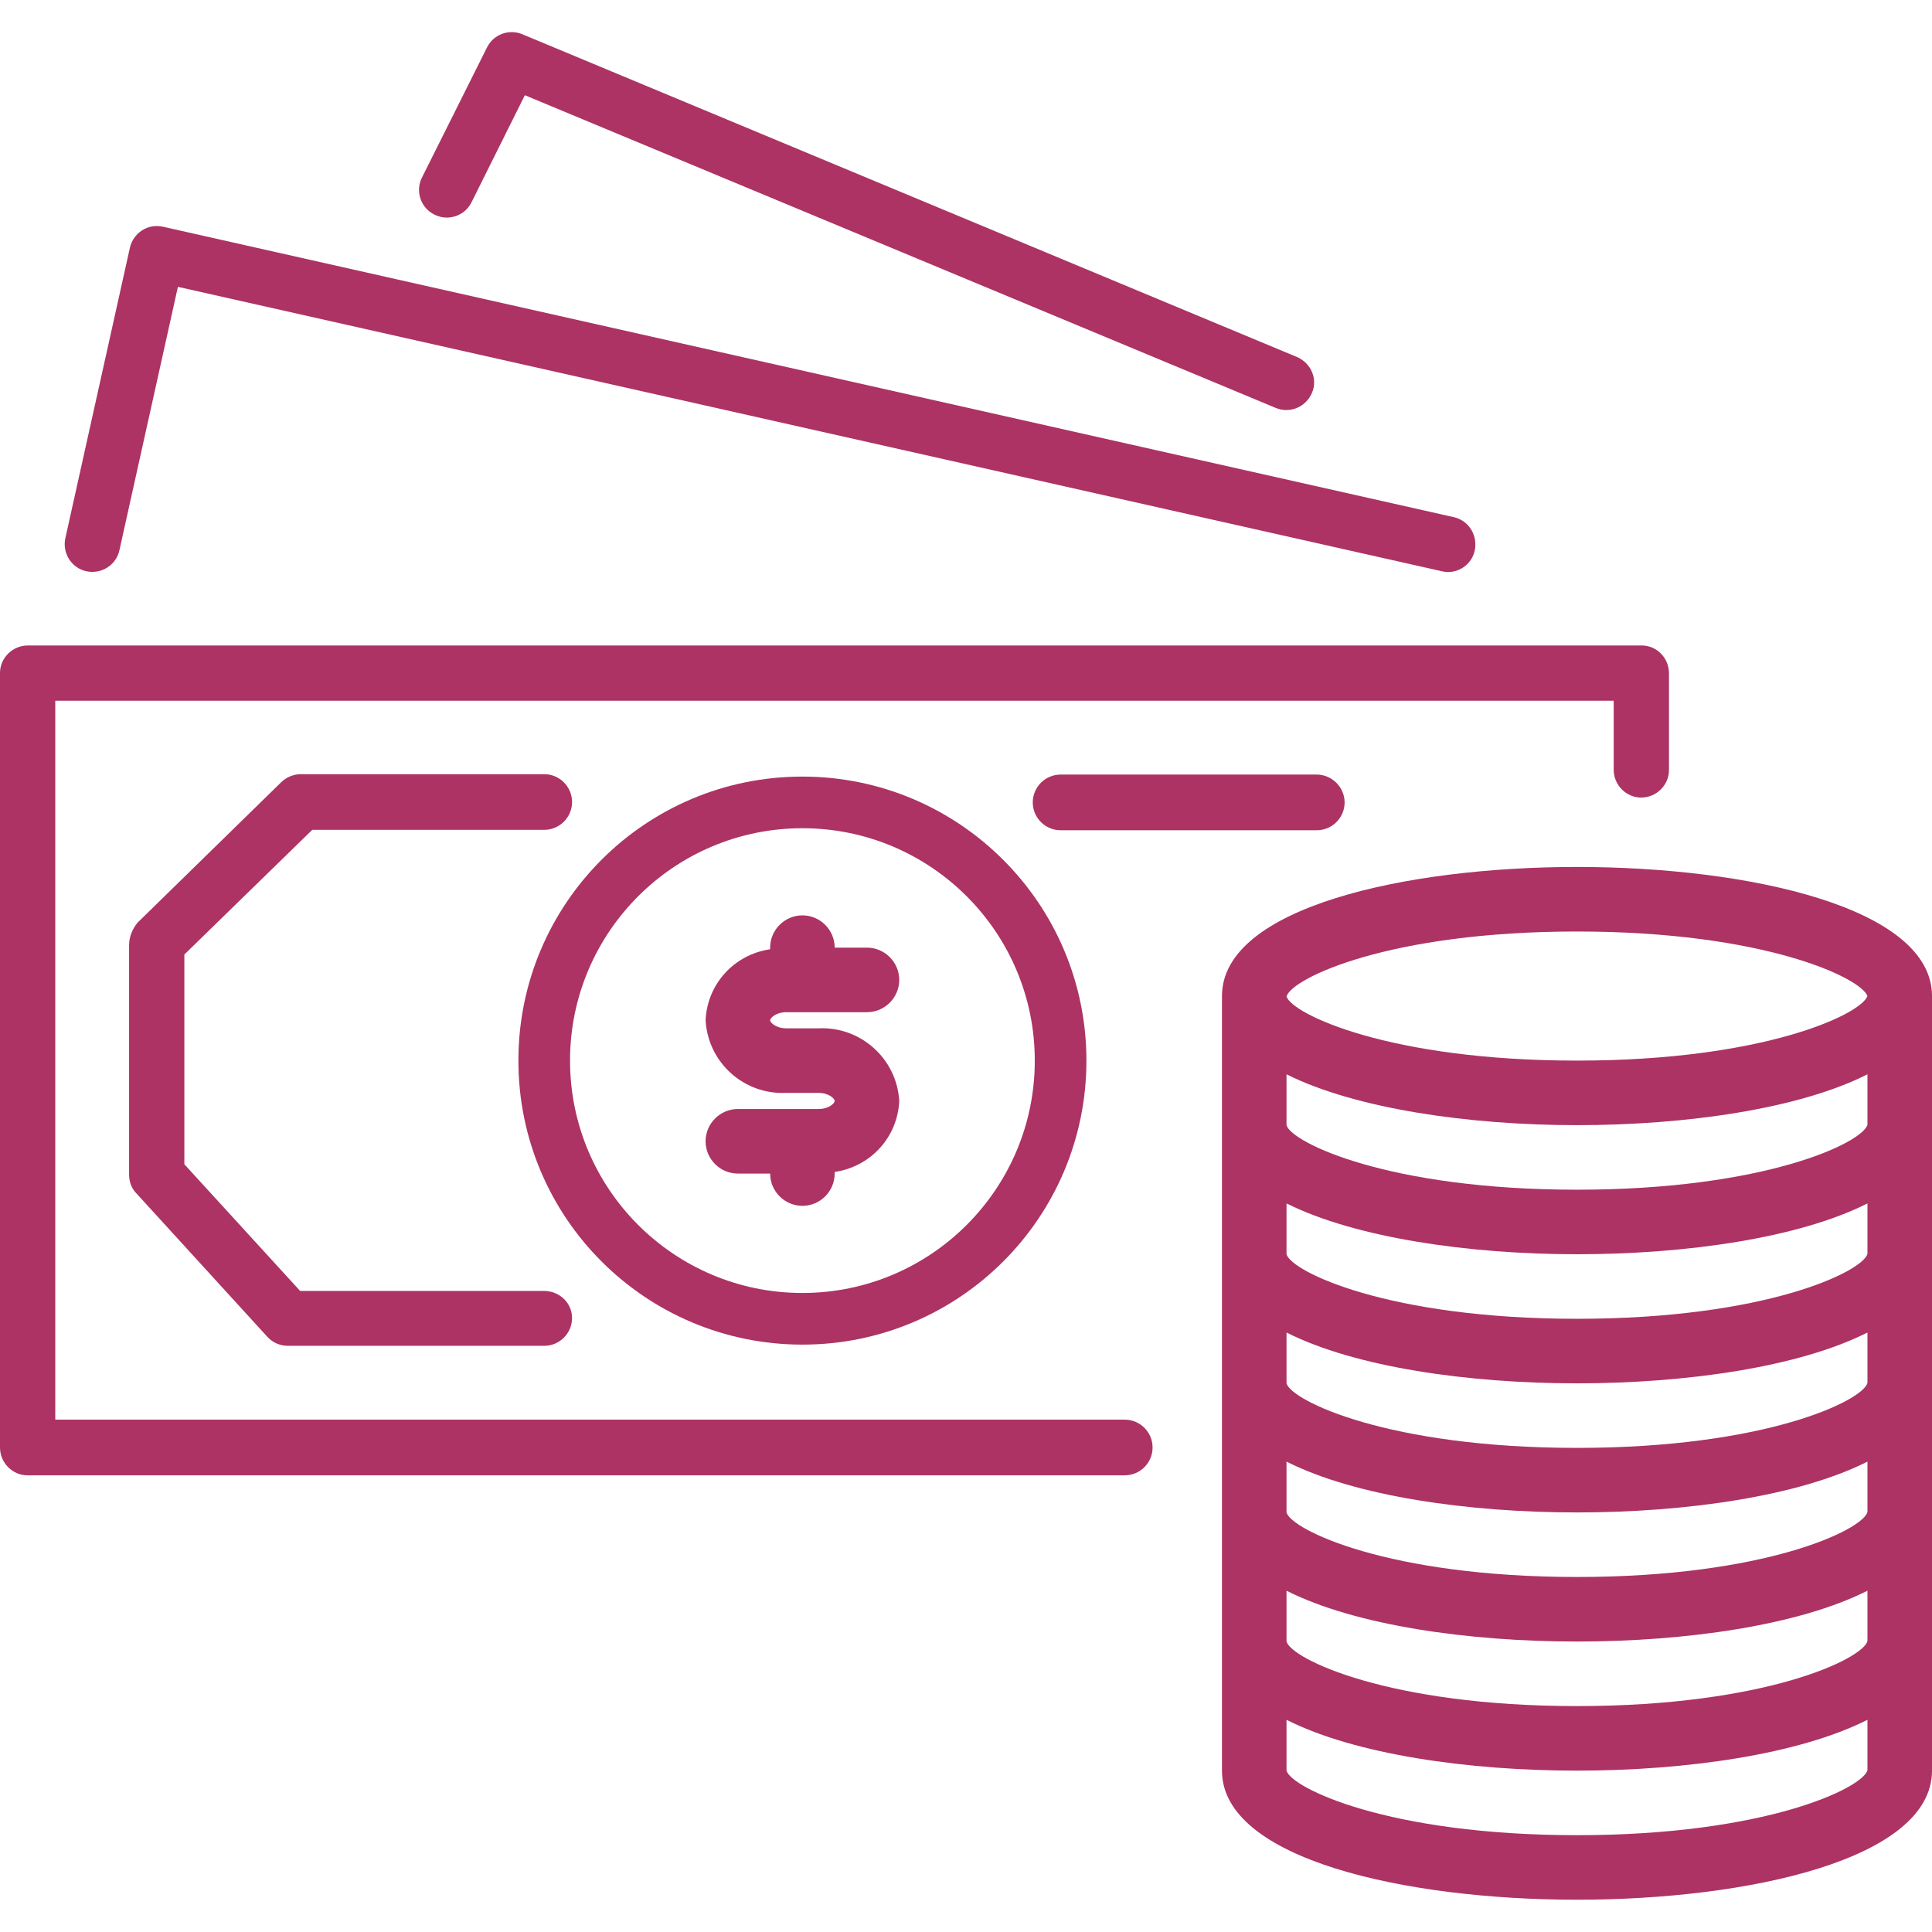
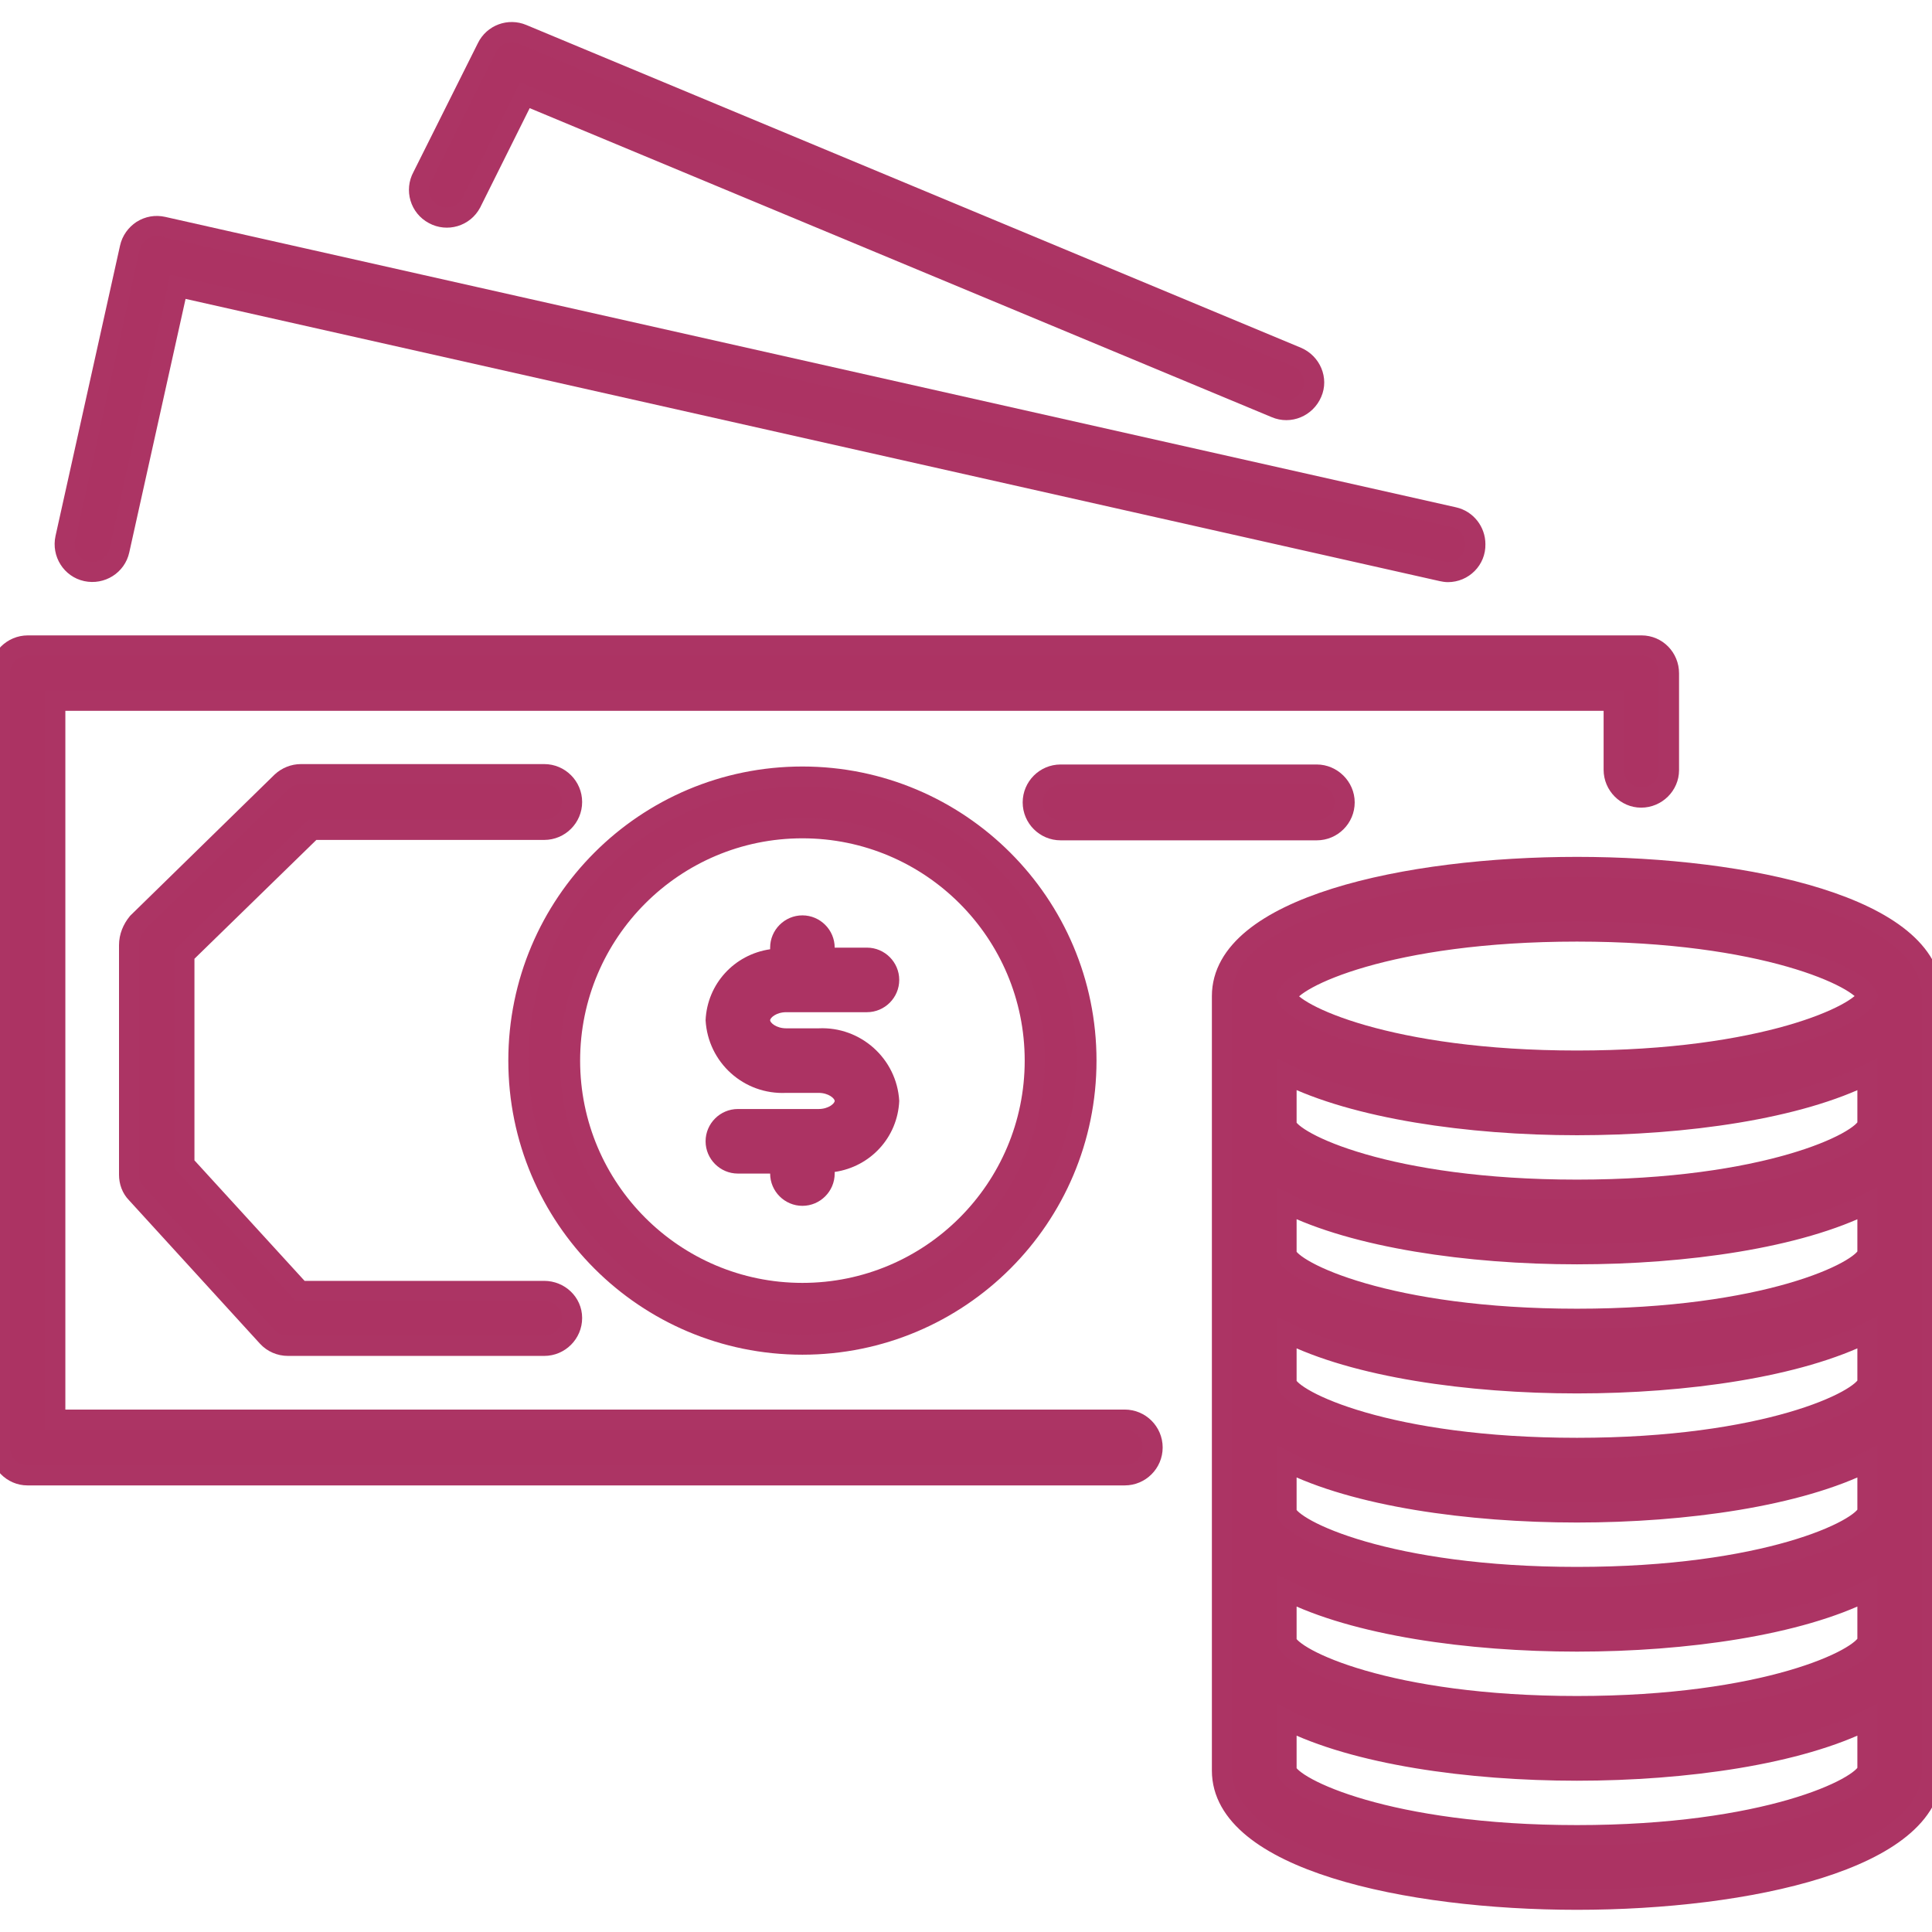
<svg xmlns="http://www.w3.org/2000/svg" version="1.1" id="Capa_1" x="0px" y="0px" viewBox="0 0 478.9 478.9" style="enable-background:new 0 0 478.9 478.9;" xml:space="preserve">
  <style type="text/css">
- 	.st0{fill:#AC3363;}
+ 	.st0{fill:#AC3363;stroke:#AC3464;stroke-width:5;stroke-miterlimit:10;}
+ 	.st1{fill:#AC3363;}
</style>
  <g>
    <g>
-       <path class="st0" d="M406.9,160C406.9,160,406.9,160,406.9,160H6.9c-3.8,0-6.9,3.1-6.9,6.8c0,0,0,0,0,0v192c0,3.8,3.1,6.9,6.8,6.9    c0,0,0,0,0,0h272c3.8,0,6.9-3.1,6.9-6.9c0-3.8-3.1-6.9-6.9-6.9H13.7V173.7H400v17.1c0,3.8,3.1,6.9,6.8,6.9c0,0,0,0,0,0    c3.8,0,6.9-3.1,6.9-6.8c0,0,0,0,0,0v-24C413.7,163.1,410.7,160,406.9,160z" />
+       <path class="st0" d="M406.9,160L406.9,160H6.9c-3.8,0-6.9,3.1-6.9,6.8l0,0v192c0,3.8,3.1,6.9,6.8,6.9l0,0h272    c3.8,0,6.9-3.1,6.9-6.9s-3.1-6.9-6.9-6.9H13.7V173.7H400v17.1c0,3.8,3.1,6.9,6.8,6.9l0,0c3.8,0,6.9-3.1,6.9-6.8l0,0v-24    C413.7,163.1,410.7,160,406.9,160z" />
    </g>
  </g>
  <g>
    <g>
      <path class="st0" d="M360.4,128.2l-320-72c-1.8-0.4-3.6-0.1-5.2,0.9c-1.5,1-2.6,2.5-3,4.3l-16,72c-0.8,3.7,1.5,7.4,5.2,8.2    s7.4-1.5,8.2-5.2l14.5-65.3l313.3,70.5c0.5,0.1,1,0.2,1.5,0.2c3.8,0,6.9-3.1,6.8-6.9C365.7,131.7,363.5,128.9,360.4,128.2z" />
    </g>
  </g>
  <g>
    <g>
-       <path class="st0" d="M321.5,88.5l-192-80c-3.3-1.4-7.2,0-8.8,3.3l-16,32c-1.8,3.3-0.6,7.5,2.8,9.3c3.3,1.8,7.5,0.6,9.3-2.8    c0.1-0.1,0.1-0.3,0.2-0.4v0l13.1-26.3l186.1,77.5c3.5,1.5,7.5-0.2,9-3.7C326.7,94,325,90,321.5,88.5z" />
+       <path class="st0" d="M321.5,88.5l-192-80c-3.3-1.4-7.2,0-8.8,3.3l-16,32c-1.8,3.3-0.6,7.5,2.8,9.3c3.3,1.8,7.5,0.6,9.3-2.8    c0.1-0.1,0.1-0.3,0.2-0.4l0,0l13.1-26.3l186.1,77.5c3.5,1.5,7.5-0.2,9-3.7C326.7,94,325,90,321.5,88.5z" />
    </g>
  </g>
  <g>
    <g>
      <path class="st0" d="M326.4,192h-63.5c-3.8,0-6.9,3.1-6.9,6.9s3.1,6.9,6.9,6.9h63.5c3.8,0,6.9-3.1,6.9-6.9S330.1,192,326.4,192z" />
    </g>
  </g>
  <g>
    <g>
-       <path class="st0" d="M198.9,192.5c-38.9,0-70.4,31.5-70.4,70.4c0,38.9,31.5,70.4,70.4,70.4c38.9,0,70.4-31.5,70.4-70.4    S237.7,192.5,198.9,192.5z M198.9,320.5c-31.8,0-57.6-25.8-57.6-57.6c0-31.8,25.8-57.6,57.6-57.6c31.8,0,57.6,25.8,57.6,57.6    C256.5,294.7,230.7,320.5,198.9,320.5z" />
+       <path class="st0" d="M198.9,192.5c-38.9,0-70.4,31.5-70.4,70.4s31.5,70.4,70.4,70.4s70.4-31.5,70.4-70.4S237.7,192.5,198.9,192.5z     M198.9,320.5c-31.8,0-57.6-25.8-57.6-57.6s25.8-57.6,57.6-57.6s57.6,25.8,57.6,57.6S230.7,320.5,198.9,320.5z" />
    </g>
  </g>
  <g>
    <g>
-       <path class="st0" d="M390.9,214.9c-42.4,0-88,10-88,32v192c0,22,45.6,32,88,32s88-10,88-32v-192    C478.9,224.9,433.3,214.9,390.9,214.9z M462.9,438.8c-1.2,4.4-25.2,16.1-72,16.1s-70.8-11.7-72-16v-12.6c17,8.6,45.1,12.6,72,12.6    s55-4,72-12.6V438.8z M462.9,406.8c-1.2,4.4-25.2,16.1-72,16.1s-70.8-11.7-72-16v-12.6c17,8.6,45.1,12.6,72,12.6s55-4,72-12.6    V406.8z M462.9,374.8c-1.2,4.4-25.2,16.1-72,16.1s-70.8-11.7-72-16v-12.6c17,8.6,45.1,12.6,72,12.6s55-4,72-12.6V374.8z     M462.9,342.8c-1.2,4.4-25.2,16.1-72,16.1s-70.8-11.7-72-16v-12.6c17,8.6,45.1,12.6,72,12.6s55-4,72-12.6V342.8z M462.9,310.8    c-1.2,4.4-25.2,16.1-72,16.1s-70.8-11.7-72-16v-12.6c17,8.5,45.1,12.6,72,12.6s55-4,72-12.6V310.8z M462.9,278.8    c-1.2,4.4-25.2,16.1-72,16.1s-70.8-11.7-72-16v-12.6c17,8.5,45.1,12.6,72,12.6s55-4,72-12.6V278.8z M390.9,262.9    c-46.7,0-70.7-11.6-72-15.9v0c1.3-4.5,25.3-16.1,72-16.1c46.4,0,70.4,11.5,72,16C461.3,251.4,437.3,262.9,390.9,262.9z" />
+       <path class="st0" d="M390.9,214.9c-42.4,0-88,10-88,32v192c0,22,45.6,32,88,32s88-10,88-32v-192    C478.9,224.9,433.3,214.9,390.9,214.9z M462.9,438.8c-1.2,4.4-25.2,16.1-72,16.1s-70.8-11.7-72-16v-12.6c17,8.6,45.1,12.6,72,12.6    s55-4,72-12.6V438.8z M462.9,406.8c-1.2,4.4-25.2,16.1-72,16.1s-70.8-11.7-72-16v-12.6c17,8.6,45.1,12.6,72,12.6s55-4,72-12.6    V406.8z M462.9,374.8c-1.2,4.4-25.2,16.1-72,16.1s-70.8-11.7-72-16v-12.6c17,8.6,45.1,12.6,72,12.6s55-4,72-12.6V374.8z     M462.9,342.8c-1.2,4.4-25.2,16.1-72,16.1s-70.8-11.7-72-16v-12.6c17,8.6,45.1,12.6,72,12.6s55-4,72-12.6V342.8z M462.9,310.8    c-1.2,4.4-25.2,16.1-72,16.1s-70.8-11.7-72-16v-12.6c17,8.5,45.1,12.6,72,12.6s55-4,72-12.6V310.8z M462.9,278.8    c-1.2,4.4-25.2,16.1-72,16.1s-70.8-11.7-72-16v-12.6c17,8.5,45.1,12.6,72,12.6s55-4,72-12.6V278.8z M390.9,262.9    c-46.7,0-70.7-11.6-72-15.9l0,0c1.3-4.5,25.3-16.1,72-16.1c46.4,0,70.4,11.5,72,16C461.3,251.4,437.3,262.9,390.9,262.9z" />
    </g>
  </g>
  <g>
    <g>
      <path class="st0" d="M134.9,320H74.4l-28.7-31.4v-52l31.7-30.9h57.5c3.8,0,6.9-3.1,6.9-6.9s-3.1-6.9-6.9-6.9H74.6    c-1.8,0-3.5,0.7-4.8,1.9l-35.7,34.9c-1.3,1.6-2.1,3.5-2.1,5.6v56.9c0,1.7,0.6,3.4,1.8,4.6l32.5,35.6c1.3,1.4,3.1,2.2,5.1,2.2h63.5    c3.8,0,6.9-3.1,6.9-6.9S138.6,320,134.9,320z" />
    </g>
  </g>
  <g>
    <g>
-       <path class="st0" d="M202.9,254.9h-8c-2.5,0-4-1.4-4-2s1.5-2,4-2h20c4.4,0,8-3.6,8-8s-3.6-8-8-8h-8c0-4.4-3.6-8-8-8s-8,3.6-8,8    v0.4c-8.9,1.3-15.6,8.6-16,17.6c0.6,10.5,9.5,18.5,20,18h8c2.5,0,4,1.4,4,2s-1.5,2-4,2h-20c-4.4,0-8,3.6-8,8s3.6,8,8,8h8    c0,4.4,3.6,8,8,8s8-3.6,8-8v-0.4c8.9-1.3,15.6-8.6,16-17.6C222.3,262.4,213.3,254.4,202.9,254.9z" />
+       <path class="st1" d="M202.9,254.9h-8c-2.5,0-4-1.4-4-2s1.5-2,4-2h20c4.4,0,8-3.6,8-8s-3.6-8-8-8h-8c0-4.4-3.6-8-8-8s-8,3.6-8,8    v0.4c-8.9,1.3-15.6,8.6-16,17.6c0.6,10.5,9.5,18.5,20,18h8c2.5,0,4,1.4,4,2s-1.5,2-4,2h-20c-4.4,0-8,3.6-8,8s3.6,8,8,8h8    c0,4.4,3.6,8,8,8s8-3.6,8-8v-0.4c8.9-1.3,15.6-8.6,16-17.6C222.3,262.4,213.3,254.4,202.9,254.9z" />
    </g>
  </g>
</svg>
